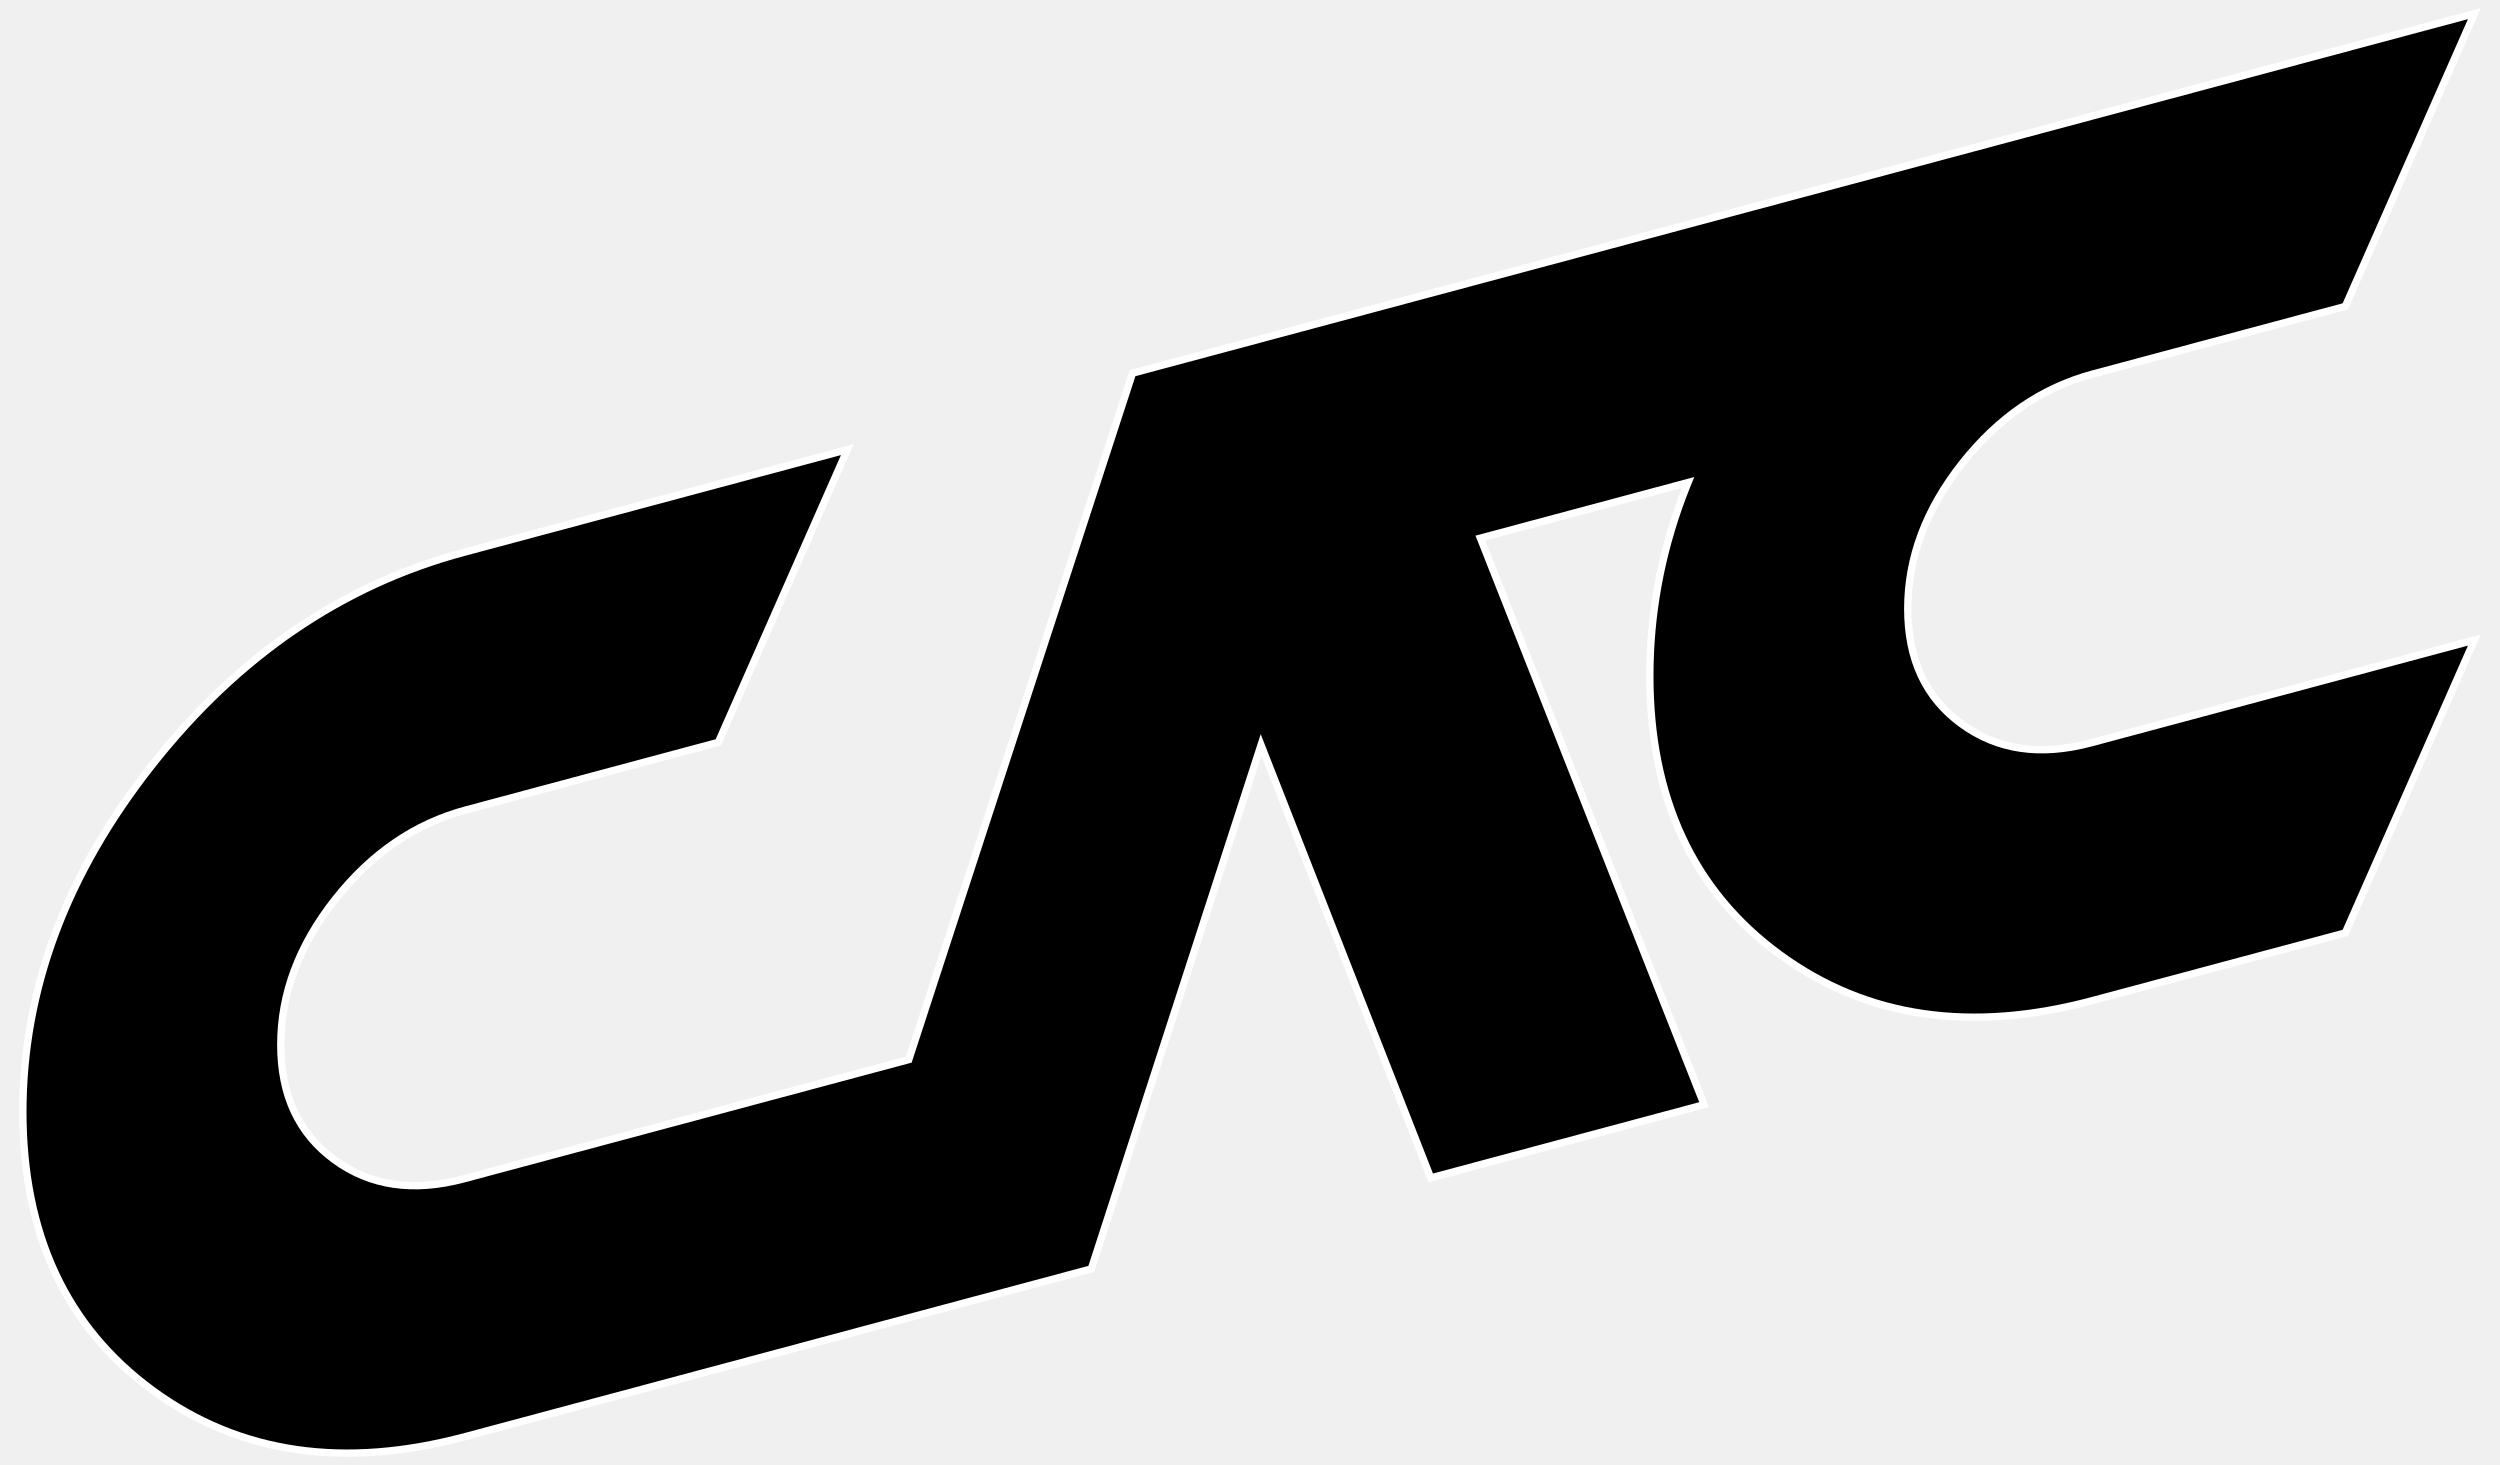
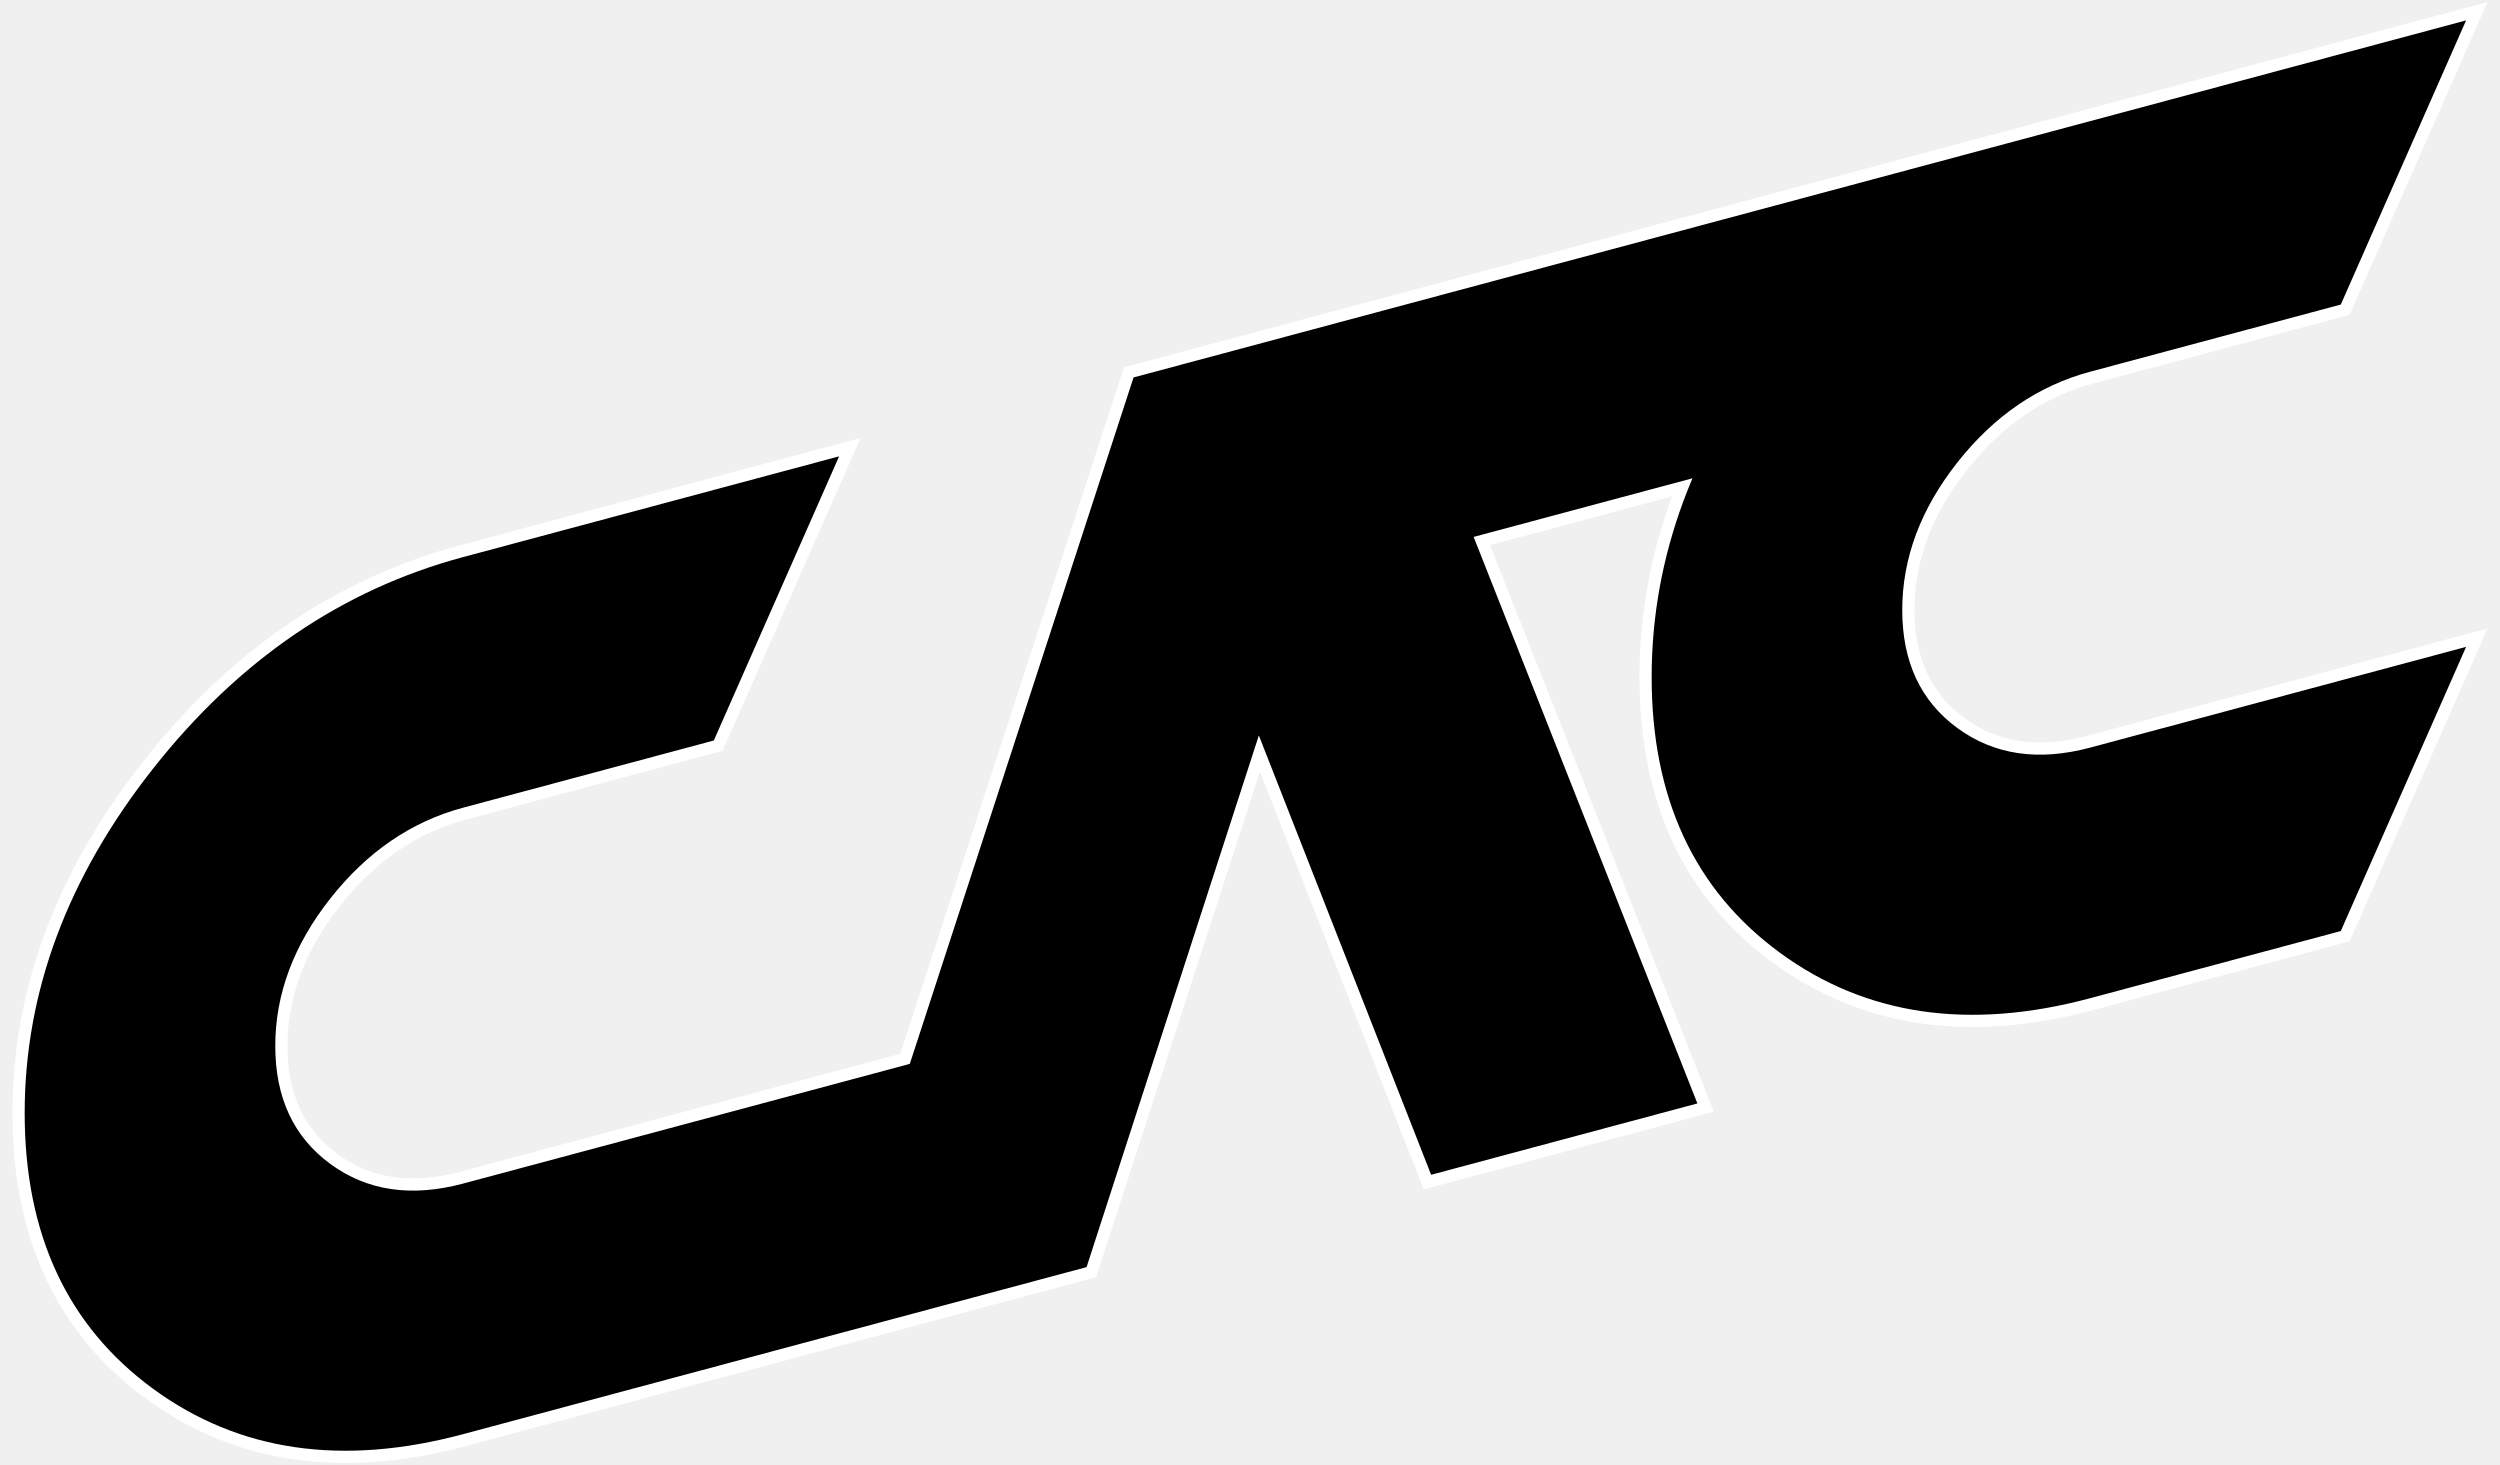
<svg xmlns="http://www.w3.org/2000/svg" width="512" height="300" viewBox="0 0 512 300" version="1.1" id="svg1">
  <defs id="defs1">
    <rect x="21.26" y="153.82" width="517.109" height="270.747" id="rect4" />
    <rect x="-274.128" y="76.048" width="1117.734" height="548.256" id="rect3" />
    <rect x="37.517" y="162.573" width="447.702" height="158.196" id="rect2" />
    <rect x="33.603" y="56.594" width="450.984" height="382.01" id="rect1" />
  </defs>
  <g id="layer1" style="display:inline">
    <path id="text1" style="font-size:96px;line-height:0.75;font-family:'Rocket Rinder';-inkscape-font-specification:'Rocket Rinder, Normal';text-align:center;letter-spacing:5px;word-spacing:0px;text-anchor:middle;white-space:pre;display:none;fill:#000000;stroke:#ffffff;stroke-width:2.311" d="m 19.445,223.339 -12.539,12.717 v 46.786 l 12.539,5.997 75.236,-20.159 v -18.714 l -62.697,16.799 v -28.072 l 47.623,-12.761 8.804,-2.359 81.924,-21.951 v 4.679 l -62.697,16.8 v 42.107 l 25.079,-6.72 v -23.393 l 5.455,-1.462 31.348,14.993 35.486,-9.509 -31.348,-14.993 9.216,-2.47 12.539,-12.717 v -23.393 l -12.539,-5.997 -81.924,21.951 -33.882,9.079 z m 201.465,-53.982 -12.539,12.717 v 46.786 l 12.539,5.997 62.697,-16.799 12.539,-12.717 v -46.786 l -12.539,-5.997 z m 100.733,-26.991 -12.539,12.717 v 23.393 l 12.539,5.997 50.157,-13.44 v 4.679 l -56.427,15.12 -12.539,22.074 6.27,-1.68 v 76.542 l 25.079,-11.398 v -27.463 l 36.803,17.602 35.486,-9.509 -43.888,-20.991 43.888,-44.51 -35.486,9.509 -36.803,37.325 v -33.826 l 50.157,-13.44 12.539,-12.717 v -23.393 l -12.539,-5.997 -50.157,13.44 v -4.679 l 75.654,-20.271 v 14.036 l 12.539,5.997 50.157,-13.44 v 4.679 l -56.427,15.12 -12.539,22.074 81.506,-21.839 12.539,-12.717 v -23.393 l -12.539,-5.997 -50.157,13.44 v -4.679 l 56.427,-15.12 12.539,-22.074 -67.025,17.959 -14.48,3.88 z m -88.193,42.346 37.618,-10.08 v 28.072 l -37.618,10.08 z m -113.272,83.5 -12.539,12.717 v 56.143 l 25.079,-6.72 v -46.786 l 37.618,-10.08 v 4.679 l -31.348,8.4 v 18.714 l 31.348,-8.4 v 18.714 l 25.079,2.637 v -51.465 l 75.654,-20.271 v 4.679 l -62.697,16.8 v 42.107 l 25.079,-6.72 v -23.393 l 5.455,-1.462 31.348,14.993 35.486,-9.509 -31.348,-14.993 9.216,-2.47 12.539,-12.717 v -23.393 l -12.539,-5.997 -100.733,26.991 -11.526,3.088 z m -50.366,85.359 -12.539,12.717 v 46.786 l 12.539,5.997 75.236,-20.159 v -18.714 l -62.697,16.8 v -28.072 l 75.654,-20.271 v 51.465 l 25.079,-11.398 v -23.393 l 37.618,-10.08 v 23.393 l 25.079,-6.72 v -65.5 l -25.079,6.72 v 23.393 l -37.618,10.08 v -23.393 l -5.745,1.539 -19.334,5.181 z m 201.465,-53.982 -12.539,12.717 v 56.143 l 25.079,-6.72 v -46.786 l 37.618,-10.08 v 4.679 l -31.348,8.4 v 18.714 l 31.348,-8.4 v 18.714 l 25.079,2.637 v -60.822 l -12.539,-5.997 z m 88.193,-23.631 v 18.714 l 31.348,-8.4 v 51.465 l 25.079,-11.398 v -46.786 l 31.348,-8.4 v -18.714 z" />
    <path id="text1-8" style="font-size:96px;line-height:0.75;font-family:'Rocket Rinder';-inkscape-font-specification:'Rocket Rinder, Normal';text-align:center;letter-spacing:5px;word-spacing:0px;text-anchor:middle;white-space:pre;display:none;fill:#000000;stroke:#ffffff;stroke-width:2" d="M 66.375,131 57,140.375 v 46.875 l 9.375,9.375 h 56.25 v -18.75 H 75.75 V 149.75 h 35.605 6.582 61.25 v 4.688 h -46.875 v 42.188 h 18.75 v -23.438 h 4.078 l 23.438,23.438 h 26.531 l -23.438,-23.438 h 6.891 l 9.375,-9.375 V 140.375 L 188.562,131 h -61.25 -25.332 z m 150.625,0 -9.375,9.375 v 46.875 l 9.375,9.375 h 46.875 l 9.375,-9.375 V 140.375 L 263.875,131 Z m 75.312,0 -9.375,9.375 v 23.438 l 9.375,9.375 h 37.5 v 4.688 H 287.625 l -9.375,18.75 h 4.688 v 76.688 l 18.75,-4.688 v -27.516 l 27.516,27.516 h 26.531 L 322.922,235.812 355.734,203 H 329.203 L 301.688,230.516 V 196.625 h 37.5 l 9.375,-9.375 v -23.438 l -9.375,-9.375 h -37.5 V 149.75 H 358.25 v 14.062 l 9.375,9.375 h 37.5 v 4.688 h -42.188 l -9.375,18.75 H 414.5 l 9.375,-9.375 v -23.438 l -9.375,-9.375 H 377 V 149.75 h 42.188 L 428.562,131 H 378.451 367.625 Z M 226.375,149.75 H 254.5 v 28.125 h -28.125 z m -84.688,53.25 -9.375,9.375 v 56.25 h 18.75 V 221.75 h 28.125 v 4.688 H 155.75 v 18.75 h 23.438 v 18.75 l 18.75,9.375 V 221.75 H 254.5 v 4.688 h -46.875 v 42.188 h 18.75 v -23.438 h 4.078 l 23.438,23.438 h 26.531 l -23.438,-23.438 h 6.891 l 9.375,-9.375 V 212.375 L 263.875,203 h -75.312 -8.617 z m -37.656,72 -9.375,9.375 v 46.875 l 9.375,9.375 h 56.25 v -18.75 h -46.875 V 293.75 h 56.562 v 51.562 l 18.75,-4.688 v -23.438 h 28.125 v 23.438 h 18.75 V 275 h -18.75 v 23.438 h -28.125 V 275 h -4.295 -14.455 z m 150.625,0 -9.375,9.375 v 56.25 h 18.75 V 293.75 h 28.125 v 4.688 h -23.438 v 18.75 h 23.438 v 18.75 l 18.75,9.375 V 284.375 l -9.375,-9.375 z m 65.938,0 v 18.75 h 23.438 v 51.562 l 18.75,-4.688 V 293.75 h 23.438 V 275 Z" />
-     <path d="M 95.245,113.828 172.227,93.201 146.566,151.398 95.245,165.15 c -10.606,2.842 -19.673,9.035 -27.2,18.579 -7.527,9.544 -11.291,19.619 -11.291,30.226 0,10.606 3.764,18.665 11.291,24.175 7.527,5.51 16.594,6.844 27.2,4.002 l 122.166,-32.734 -25.661,58.197 -96.505,25.858 c -24.805,6.647 -45.976,3.552 -63.51,-9.285 -17.535,-12.836 -26.302,-31.657 -26.302,-56.463 0,-24.805 8.767,-48.325 26.302,-70.558 17.535,-22.233 38.705,-36.673 63.51,-43.32 z m 137.285,-36.785 51.322,-13.752 64.152,162.436 -54.529,14.611 -35.284,-89.981 -35.284,108.89 -54.529,14.611 z M 428.45,24.546 505.432,3.919 479.772,62.116 428.45,75.868 c -10.606,2.842 -19.673,9.035 -27.2,18.579 -7.527,9.544 -11.291,19.619 -11.291,30.226 0,10.606 3.764,18.665 11.291,24.175 7.527,5.51 16.594,6.844 27.2,4.002 l 76.982,-20.627 -25.661,58.197 -51.322,13.752 c -24.805,6.647 -45.976,3.552 -63.51,-9.285 -17.535,-12.836 -26.302,-31.657 -26.302,-56.463 0,-24.805 8.767,-48.325 26.302,-70.558 17.535,-22.233 38.705,-36.673 63.51,-43.32 z M 243.267,125.487 268.928,67.29 443.901,20.406 418.241,78.604 Z" id="text3" style="font-size:100px;line-height:0.8;font-family:'Space Crusaders';-inkscape-font-specification:'Space Crusaders, Normal';text-align:center;letter-spacing:0px;word-spacing:0px;text-anchor:middle;white-space:pre;stroke:#ffffff;stroke-width:3;stroke-miterlimit:50;stroke-dasharray:none;paint-order:stroke fill markers" aria-label="CACT" />
+     <path d="M 94.866,114.086 171.849,93.459 146.188,151.656 94.866,165.408 c -10.606,2.842 -19.673,9.035 -27.2,18.579 -7.527,9.544 -11.291,19.619 -11.291,30.226 0,10.606 3.764,18.665 11.291,24.175 7.527,5.51 16.594,6.844 27.2,4.002 l 122.166,-32.734 -25.661,58.197 -96.505,25.858 c -24.805,6.647 -45.976,3.552 -63.51,-9.285 -17.535,-12.836 -26.302,-31.657 -26.302,-56.463 0,-24.805 8.767,-48.325 26.302,-70.558 17.535,-22.233 38.705,-36.673 63.51,-43.32 z M 232.152,77.301 283.473,63.549 347.625,225.985 293.096,240.596 257.812,150.615 222.529,259.505 168,274.116 Z M 428.072,24.804 505.054,4.177 479.393,62.374 428.072,76.126 c -10.606,2.842 -19.673,9.035 -27.2,18.579 -7.527,9.544 -11.291,19.619 -11.291,30.226 0,10.606 3.764,18.665 11.291,24.175 7.527,5.51 16.594,6.844 27.2,4.002 l 76.982,-20.627 -25.661,58.197 -51.322,13.752 c -24.805,6.647 -45.976,3.552 -63.51,-9.285 -17.535,-12.836 -26.302,-31.657 -26.302,-56.463 0,-24.805 8.767,-48.325 26.302,-70.558 17.535,-22.233 38.705,-36.673 63.51,-43.32 z M 242.889,125.745 268.549,67.548 443.523,20.664 417.862,78.862 Z" id="text3" style="font-size:100px;line-height:0.8;font-family:'Space Crusaders';-inkscape-font-specification:'Space Crusaders, Normal';text-align:center;letter-spacing:0px;word-spacing:0px;text-anchor:middle;white-space:pre;stroke:#ffffff;stroke-width:5;stroke-miterlimit:50;stroke-dasharray:none;paint-order:stroke fill markers" aria-label="CACT" />
  </g>
  <g id="layer2" style="display:none">
    <path id="text2" style="font-size:96px;line-height:0.75;font-family:'Rocket Rinder';-inkscape-font-specification:'Rocket Rinder, Normal';text-align:center;letter-spacing:5px;word-spacing:0px;text-anchor:middle;white-space:pre;stroke:#ffffff;stroke-width:4.47" d="M 29.19,135.477 8.235,162.047 V 266.821 L 29.19,282.162 154.92,248.472 V 206.563 L 50.145,234.637 V 171.772 L 176.573,137.896 V 242.67 l 41.91,-11.23 V 126.666 l 62.865,-16.845 v 10.477 l -52.387,14.037 v 41.91 l 52.387,-14.037 v 41.91 l 41.91,9.725 V 98.592 l 21.653,-5.802 v 83.82 l 20.955,15.34 125.73,-33.689 V 116.351 L 386.821,144.425 V 81.56 l 94.297,-25.267 20.955,-47.525 -110.258,29.543 -25.949,6.953 -63.563,17.032 -104.775,28.074 z" />
  </g>
</svg>
